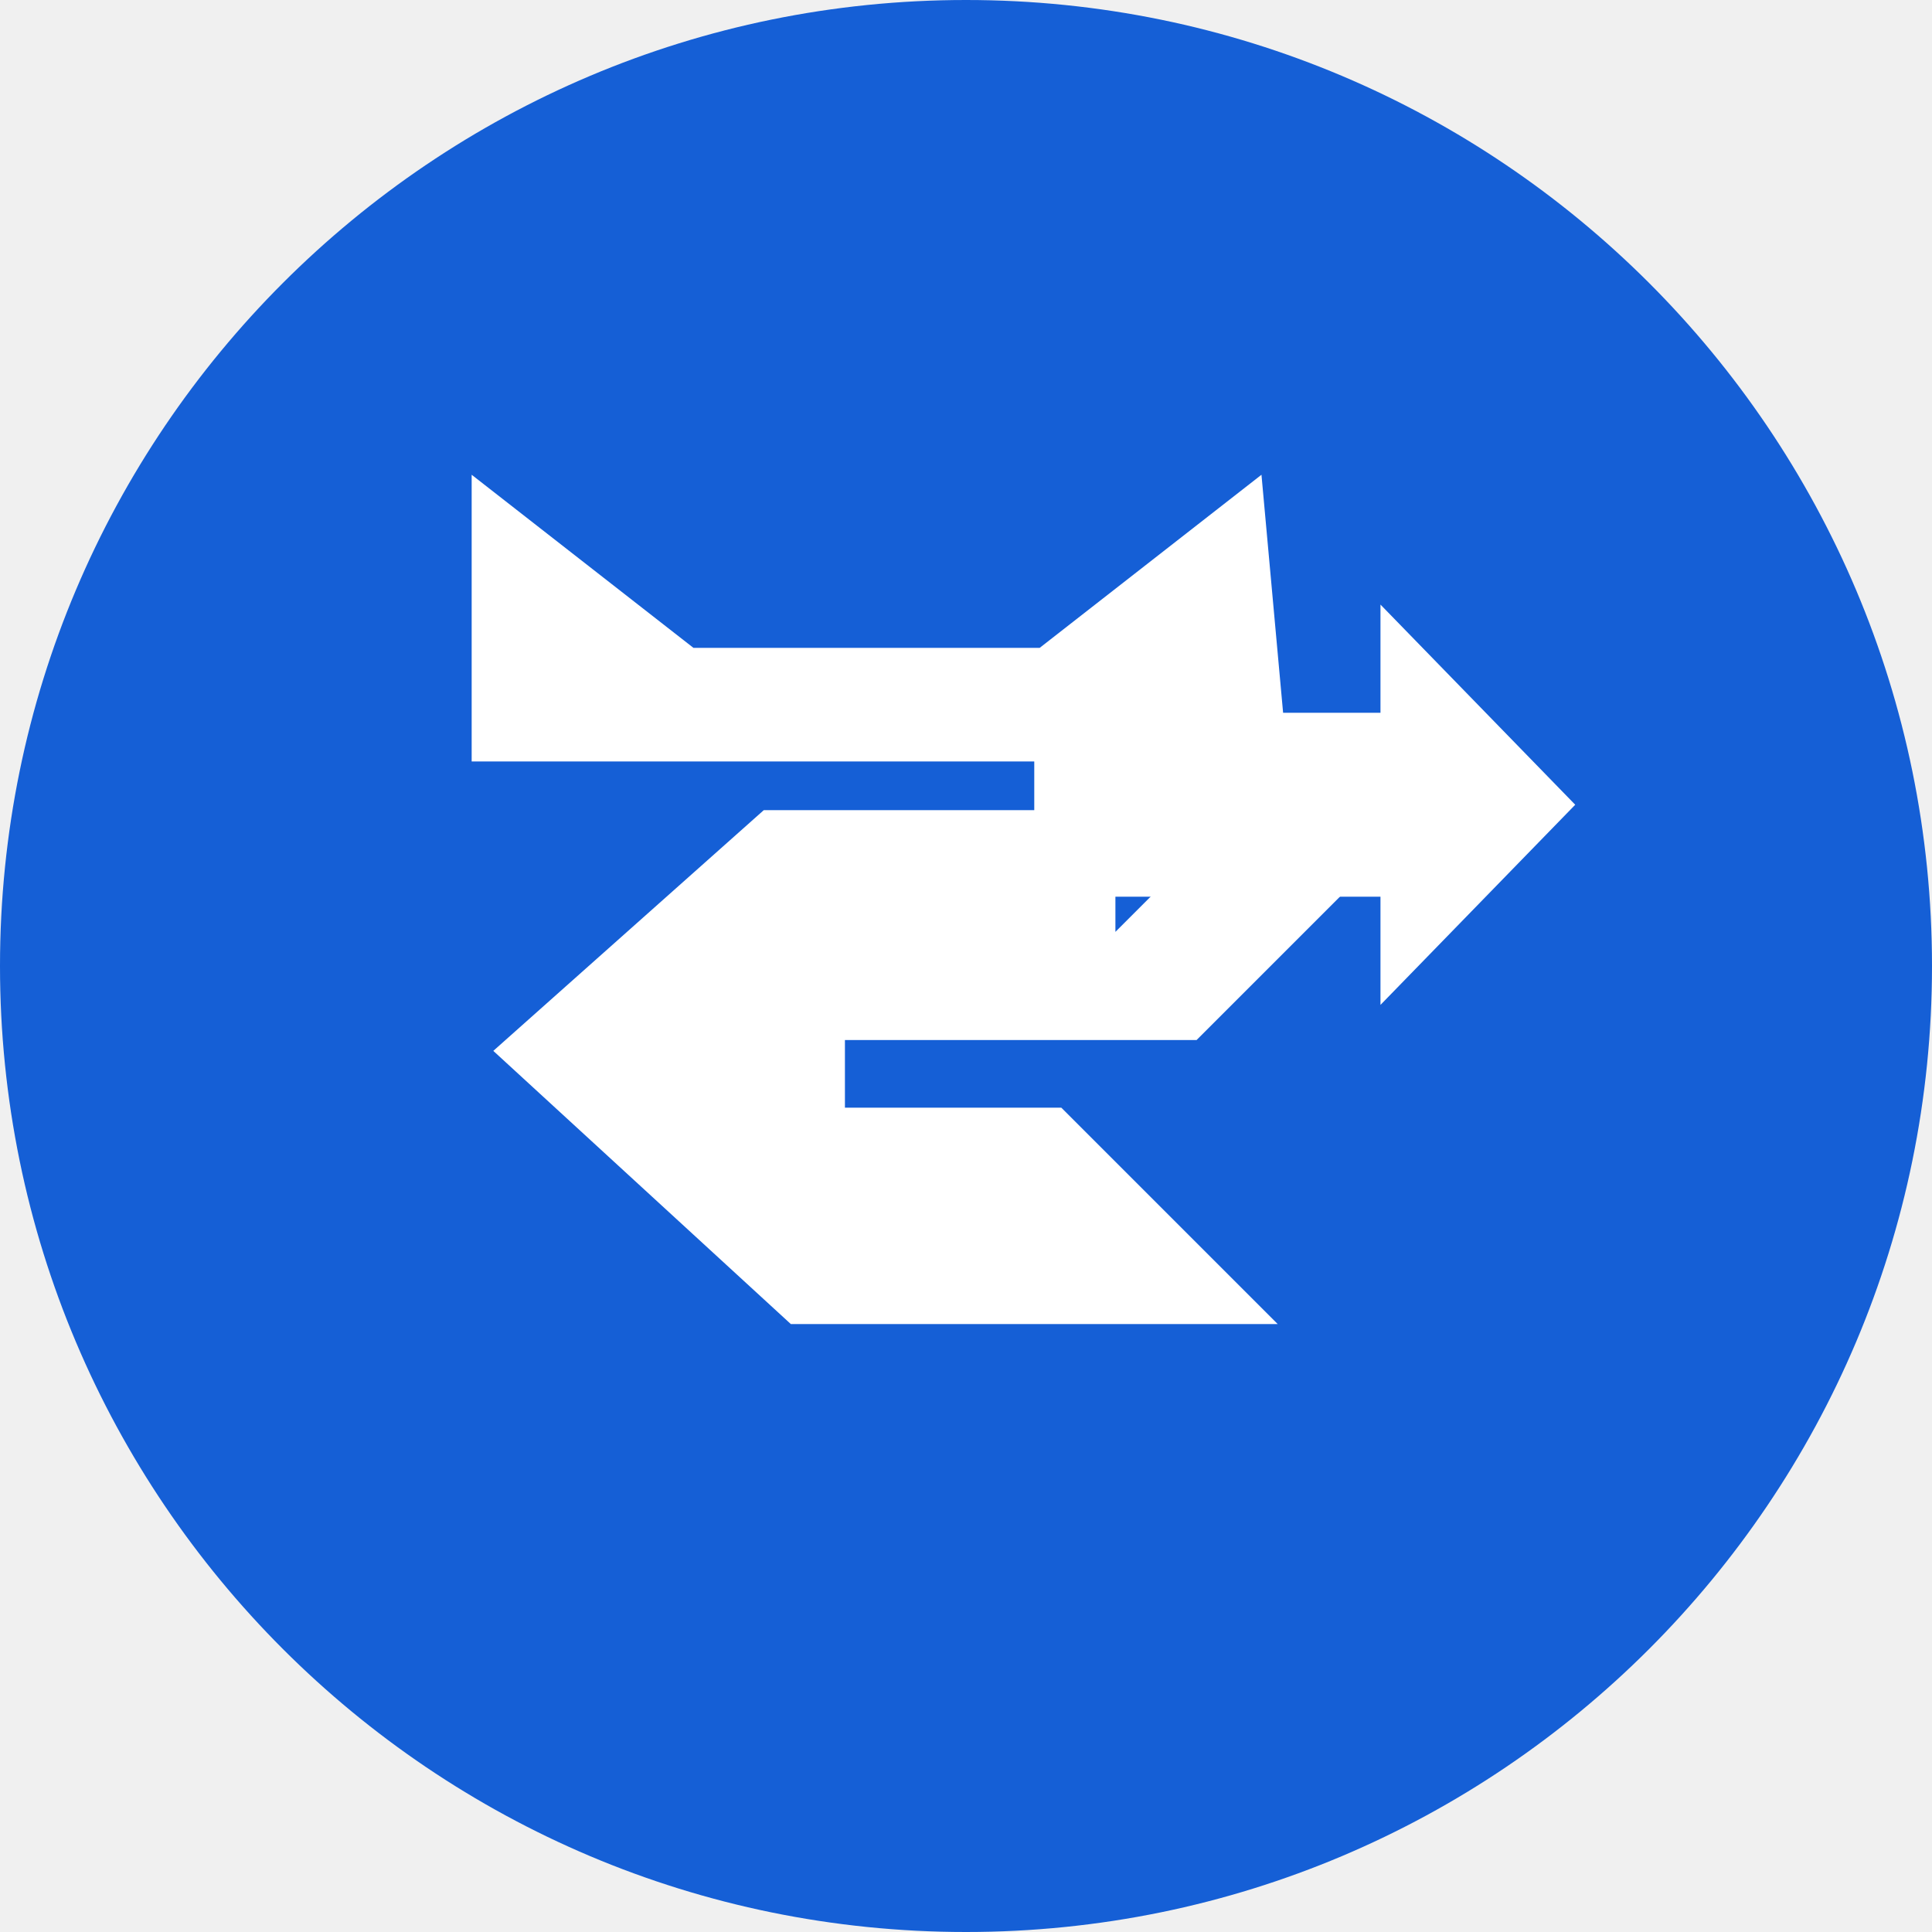
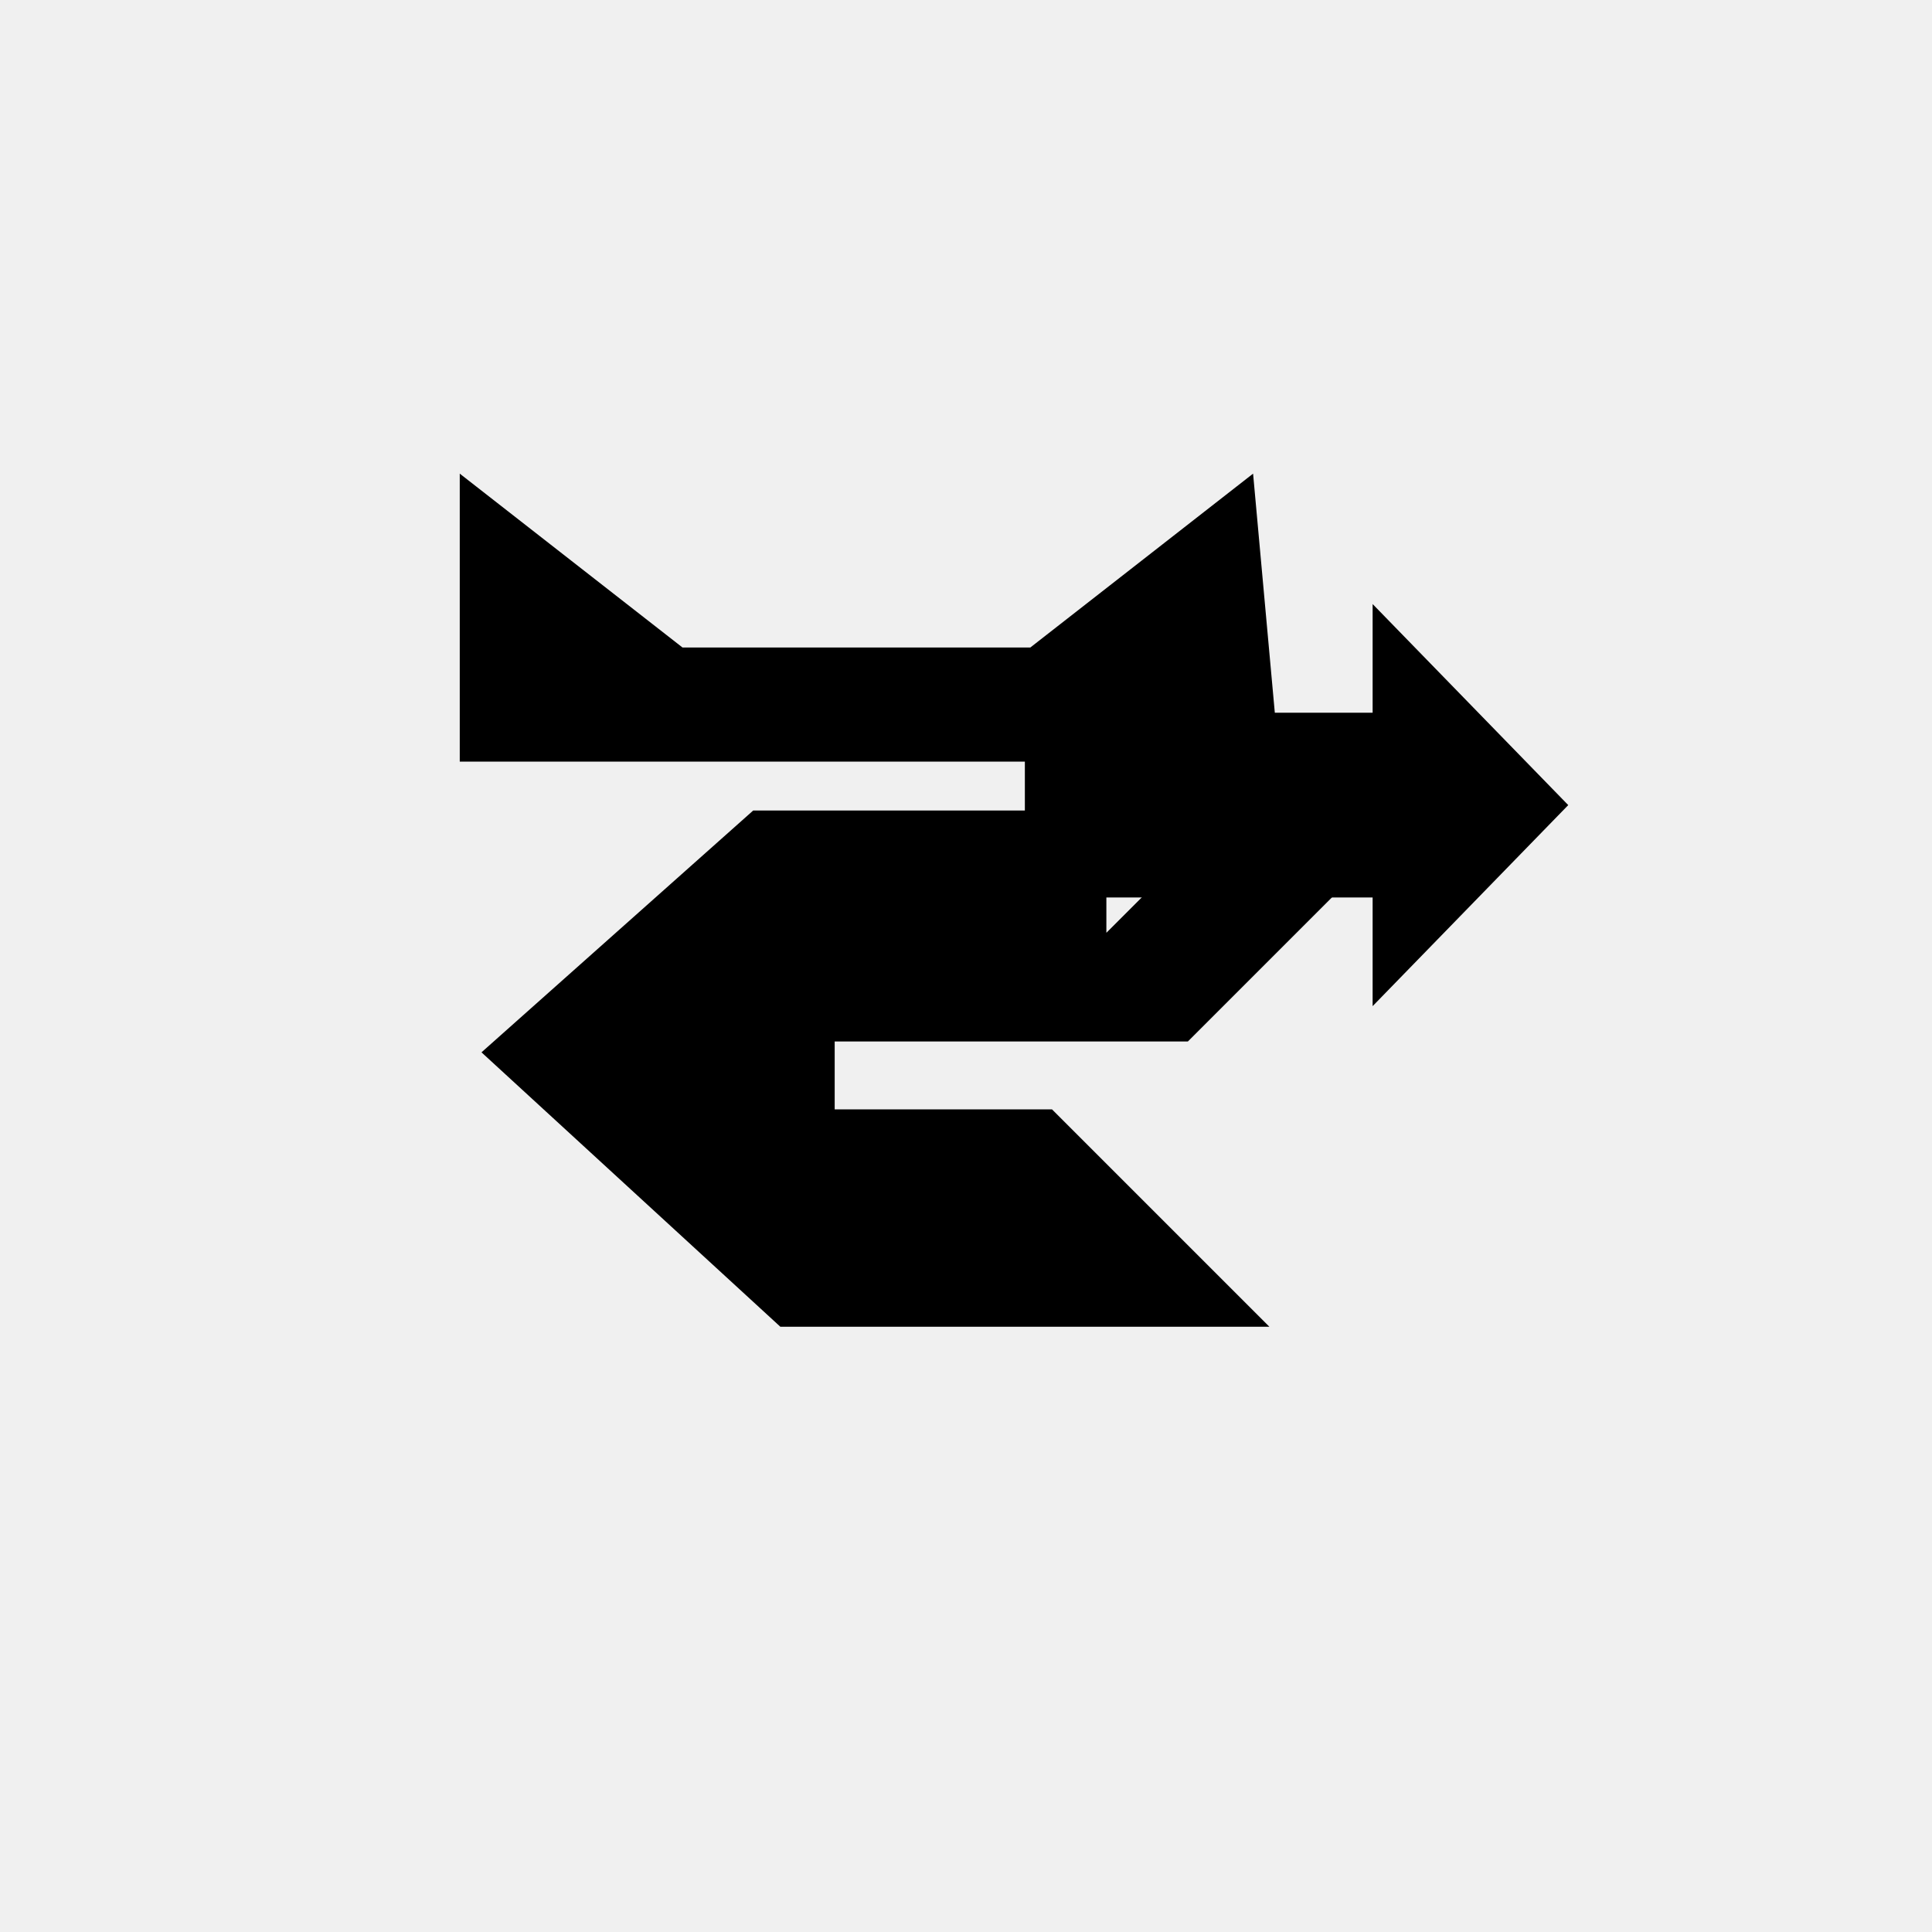
- <svg xmlns="http://www.w3.org/2000/svg" viewBox="0 0 300 300">
-   <circle cx="150" cy="150" r="150" fill="#155FD6" />
-   <g transform="translate(43 25) scale(.42)" fill="#FFFFFF">
+ <svg xmlns="http://www.w3.org/2000/svg" viewBox="0 0 512 512">
+   <g transform="translate(70 42) scale(.72)">
    <path d="M72 238V116L154 180H282L364 116L372 204H408V164L480 238L408 312V272H280V222H72Z" />
    <path d="M80 329L180 240H310V285L360 235H430L340 325H210V350H290L370 430H190Z" />
  </g>
</svg>
